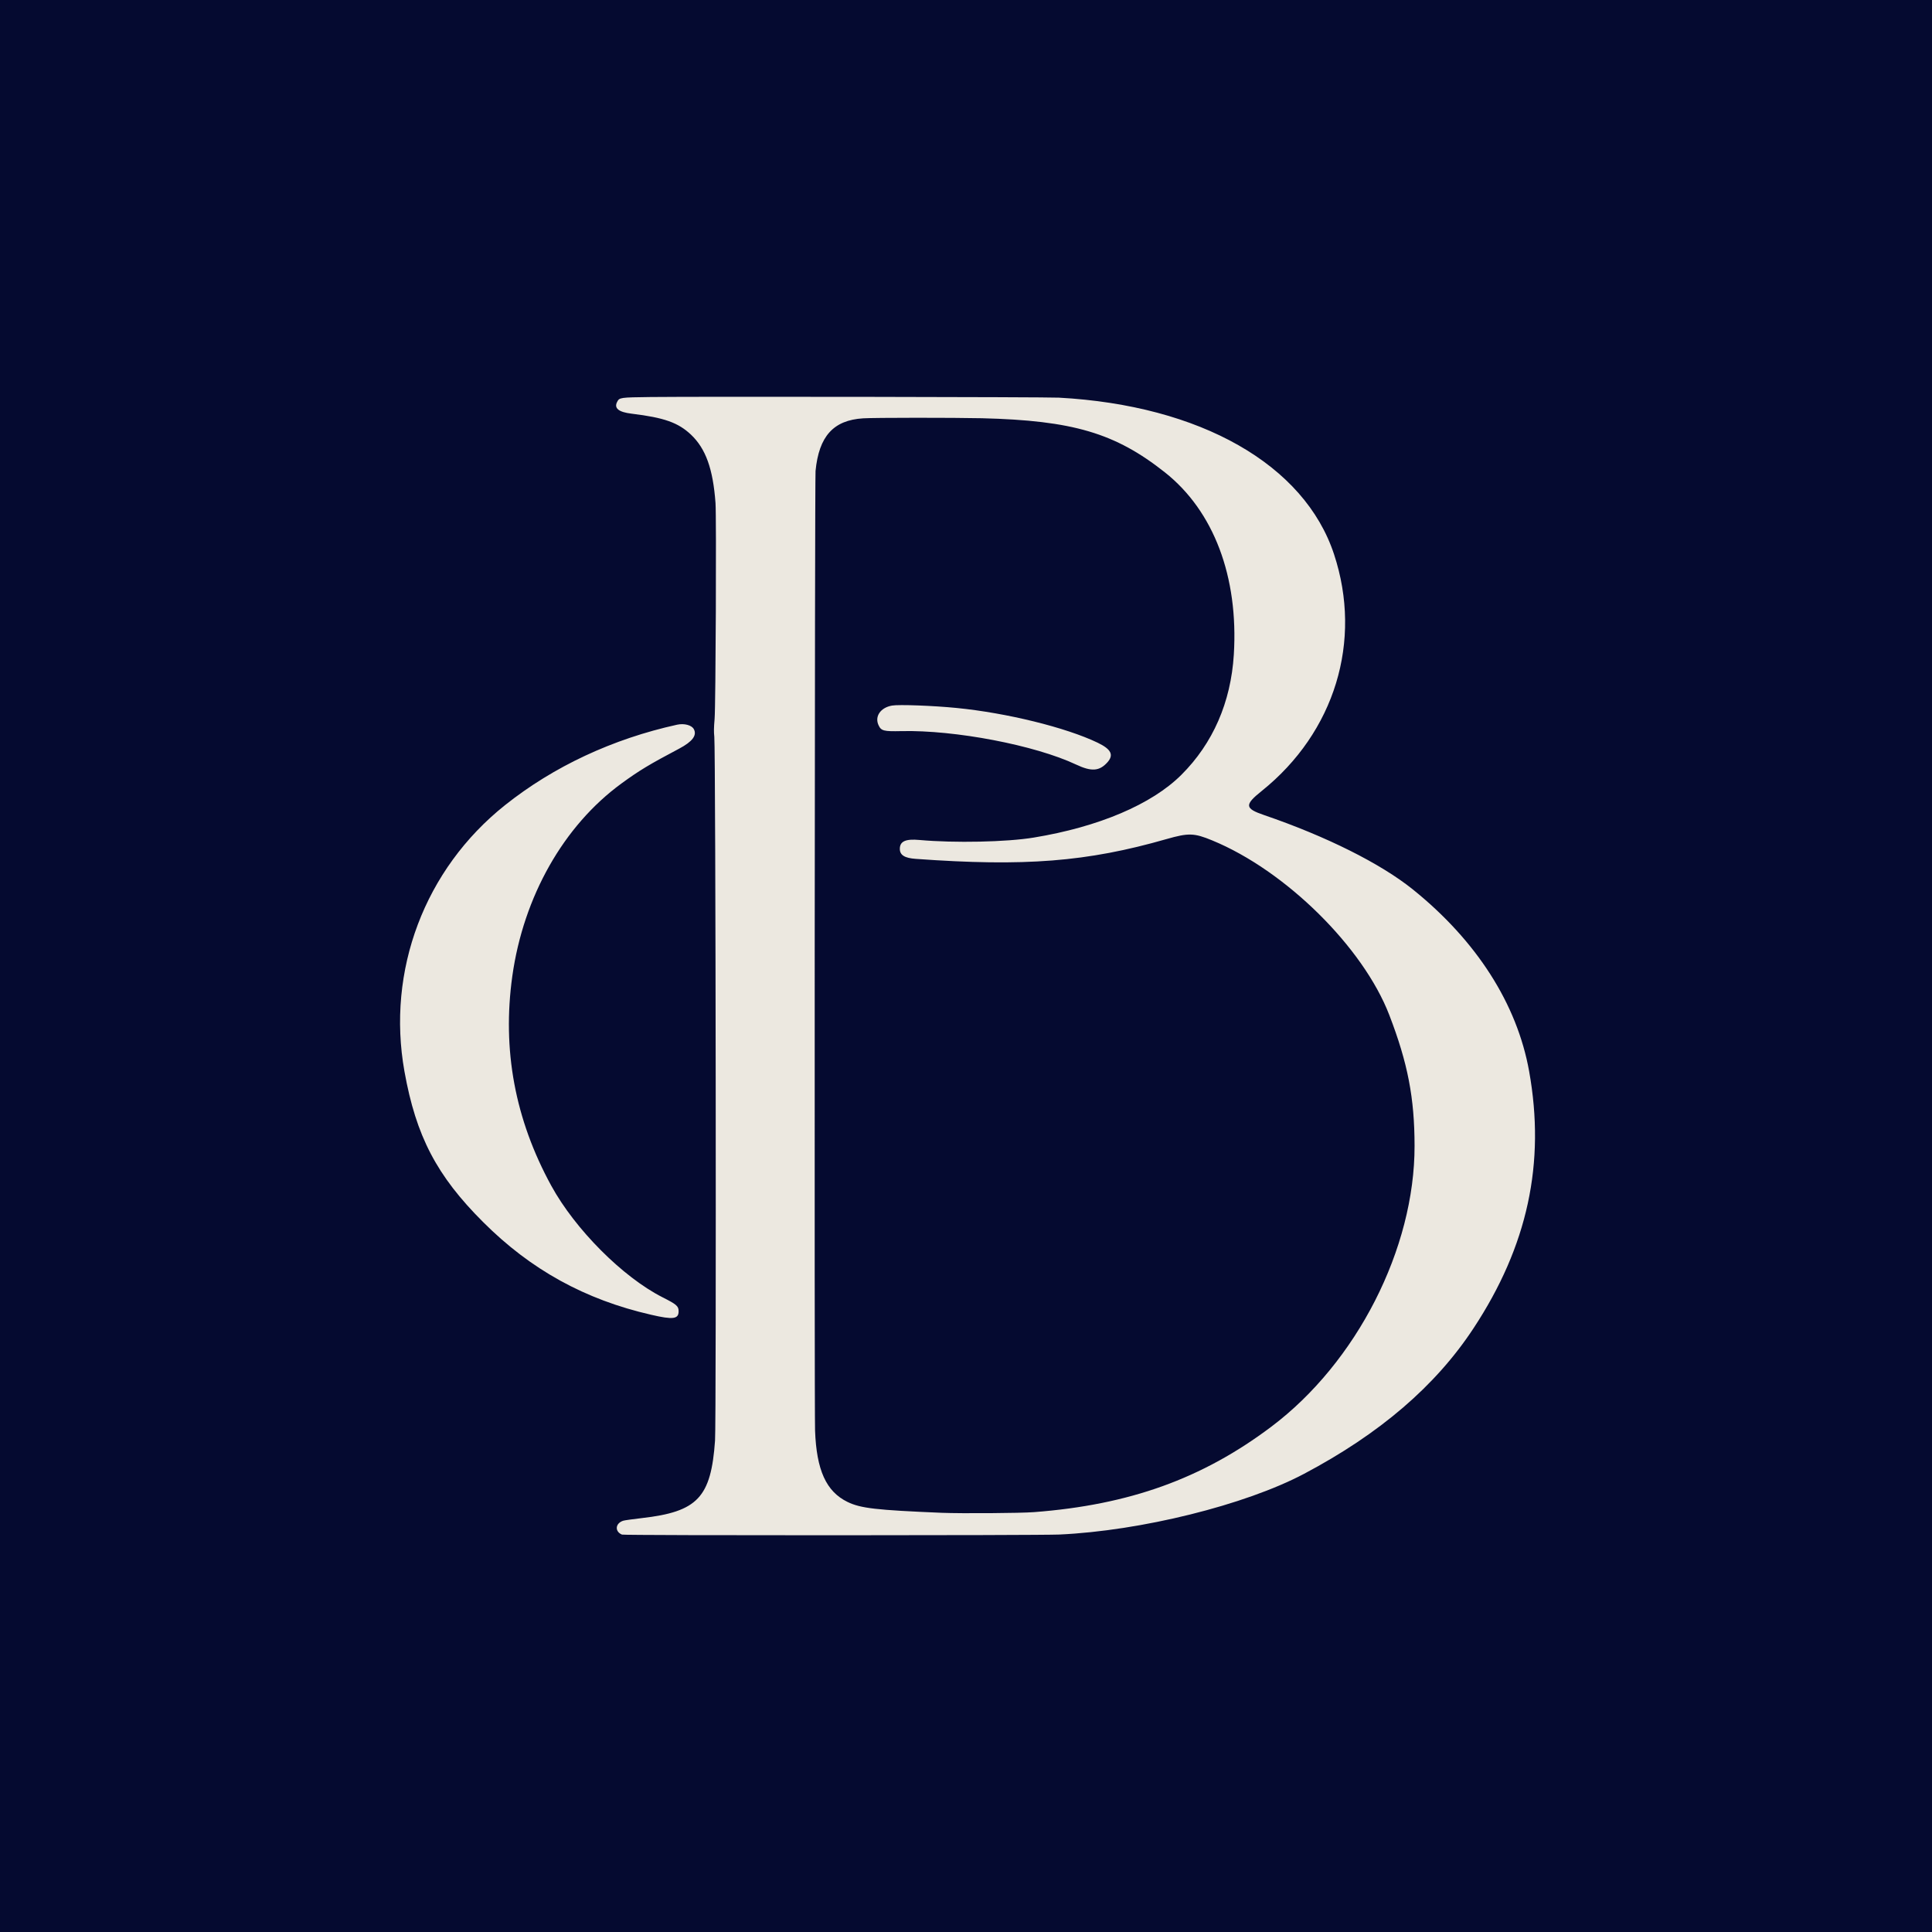
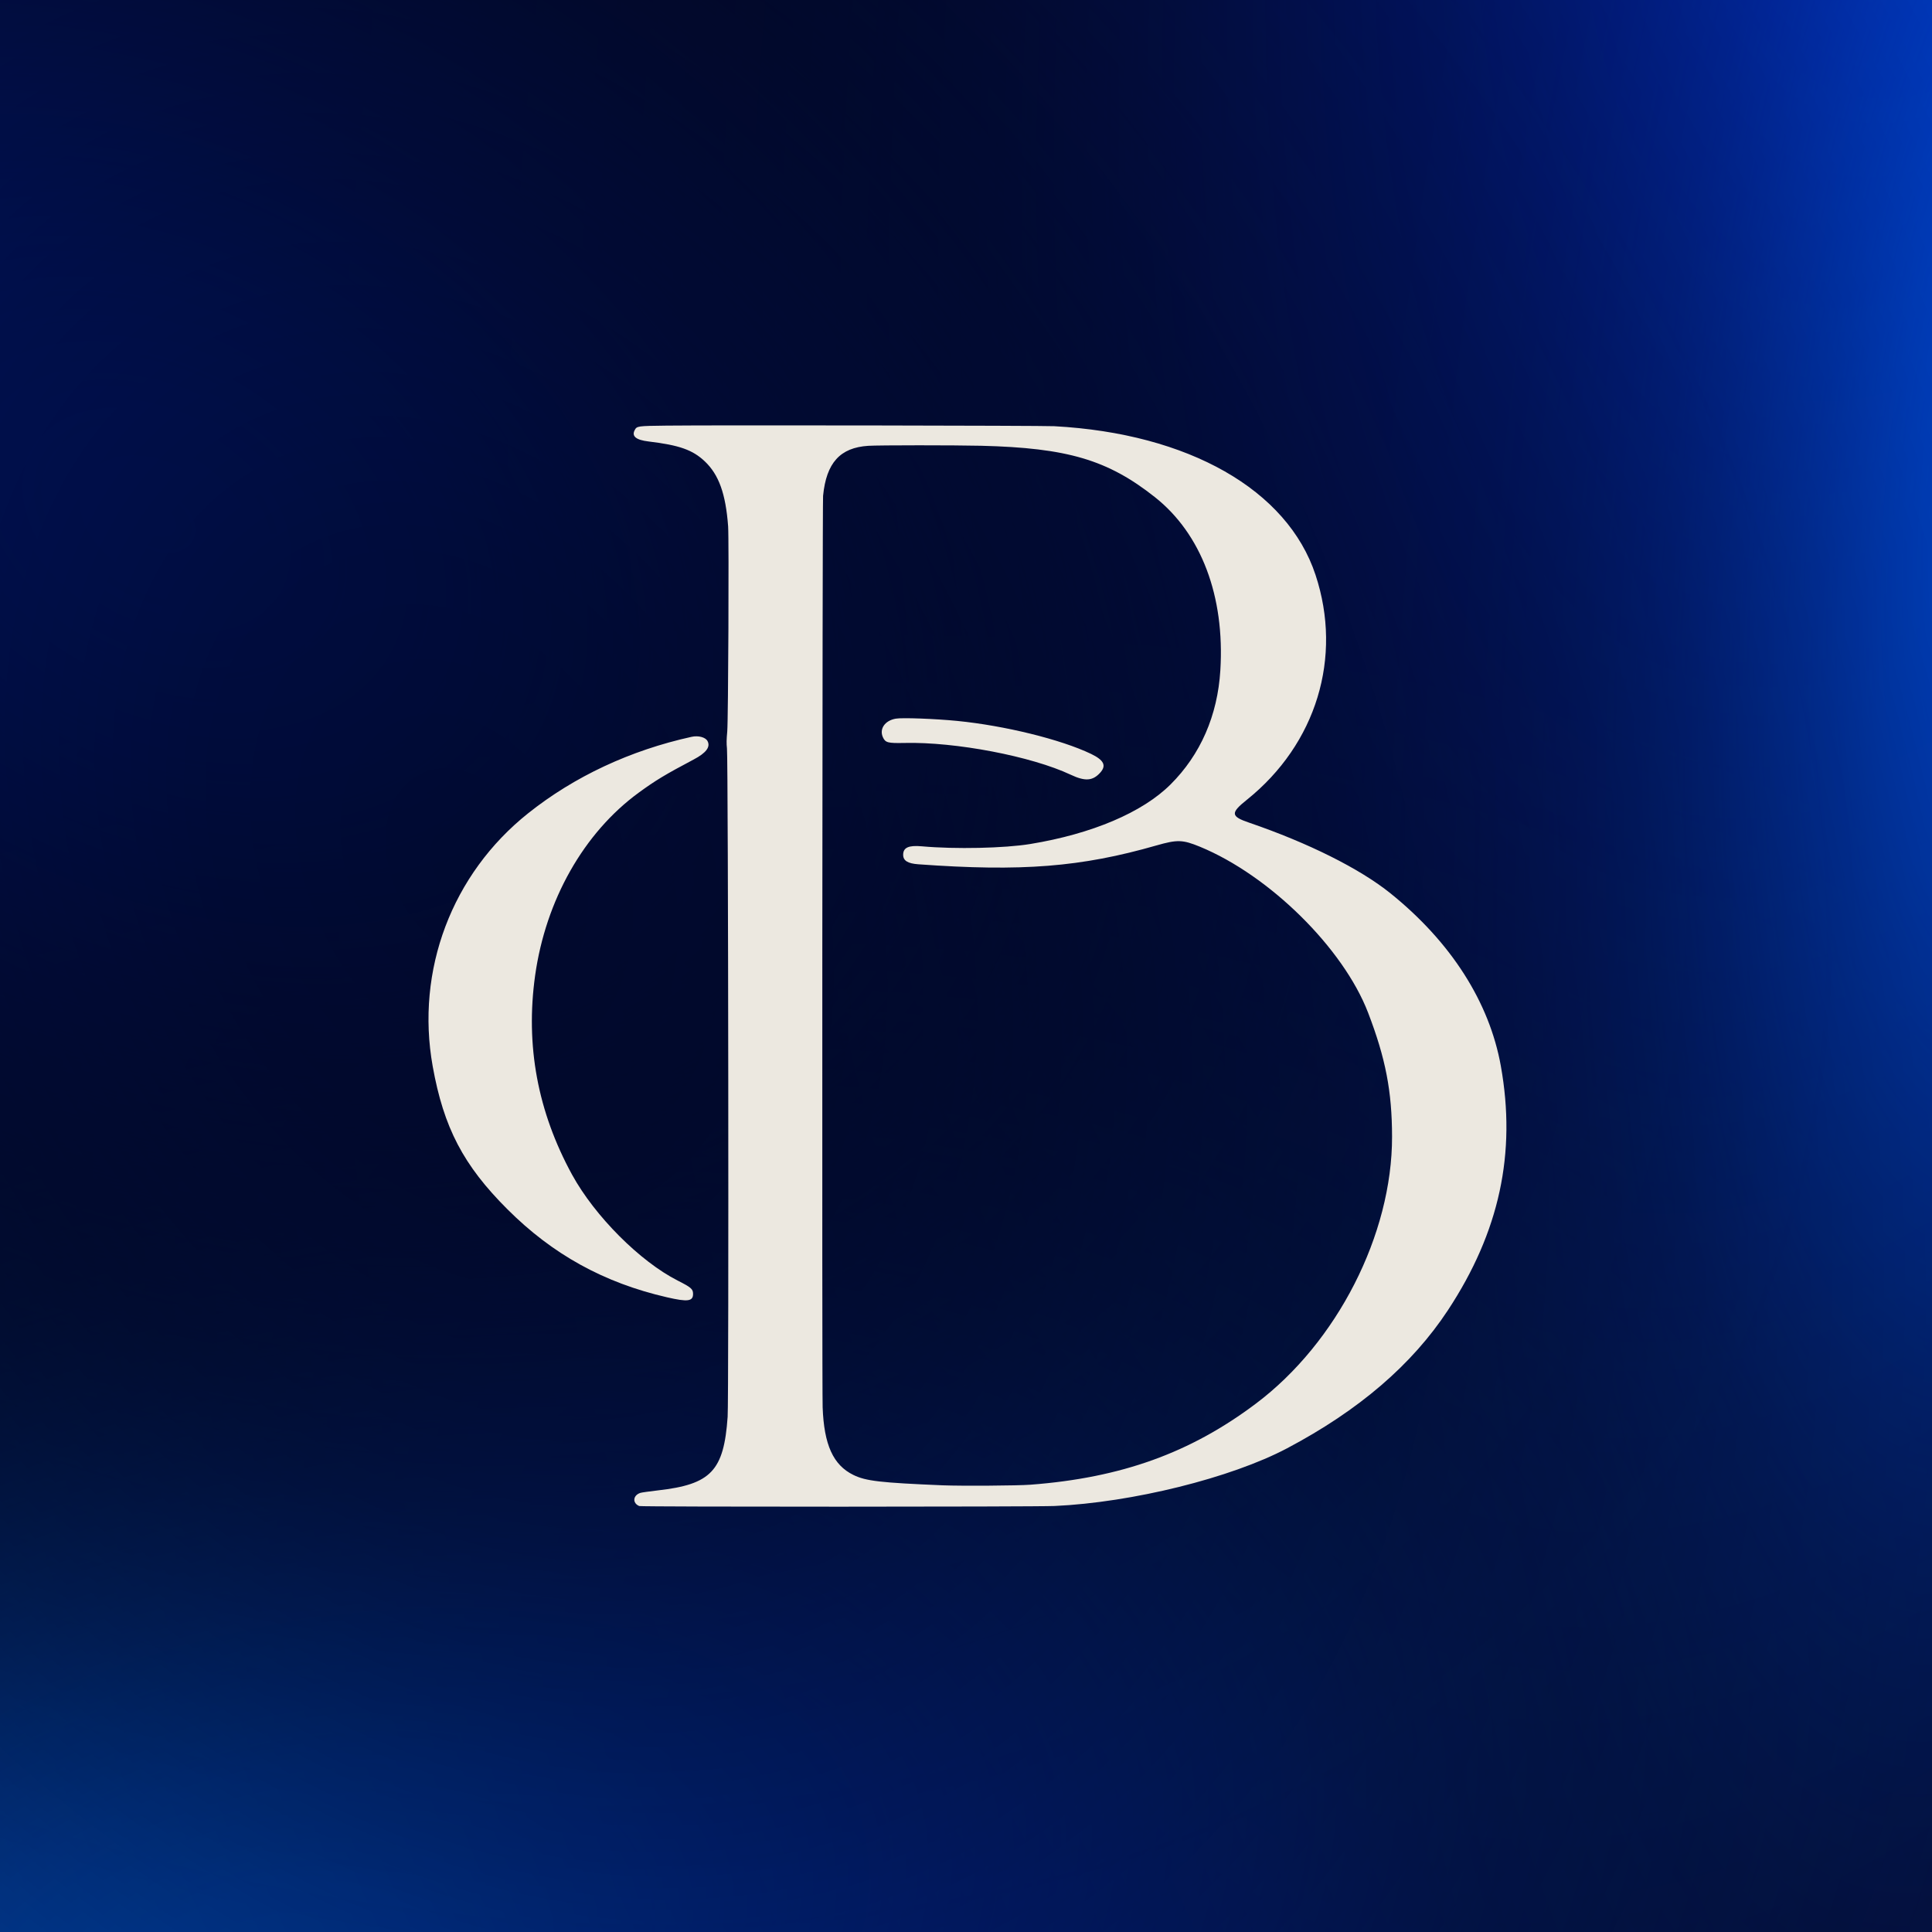
<svg xmlns="http://www.w3.org/2000/svg" viewBox="0 0 4000 4000" width="1200" height="1200">
+   <defs>
+     <radialGradient id="bgg0" gradientUnits="userSpaceOnUse" cx="0" cy="0" r="1" gradientTransform="translate(4226.6 -1085.2) rotate(15.49) scale(3302.6 7133.1)">
+       <stop offset="0.00" stop-color="#0028C2" stop-opacity="0.998" />
+       <stop offset="0.08" stop-color="#0028C2" stop-opacity="0.967" />
+       <stop offset="0.17" stop-color="#0028C2" stop-opacity="0.88" />
+       <stop offset="0.25" stop-color="#0028C2" stop-opacity="0.753" />
+       <stop offset="0.33" stop-color="#0028C2" stop-opacity="0.605" />
+       <stop offset="0.42" stop-color="#0028C2" stop-opacity="0.457" />
+       <stop offset="0.50" stop-color="#0028C2" stop-opacity="0.324" />
+       <stop offset="0.58" stop-color="#0028C2" stop-opacity="0.216" />
+       <stop offset="0.67" stop-color="#0028C2" stop-opacity="0.135" />
+       <stop offset="0.75" stop-color="#0028C2" stop-opacity="0.079" />
+       <stop offset="0.83" stop-color="#0028C2" stop-opacity="0.044" />
+       <stop offset="0.92" stop-color="#0028C2" stop-opacity="0.023" />
+       <stop offset="1.00" stop-color="#0028C2" stop-opacity="0" />
+     </radialGradient>
+     <radialGradient id="bgg1" gradientUnits="userSpaceOnUse" cx="0" cy="0" r="1" gradientTransform="translate(555.6 4094.6) rotate(-15.39) scale(4581.1 2644.7)">
+       <stop offset="0.00" stop-color="#0065FF" stop-opacity="0.998" />
+       <stop offset="0.08" stop-color="#0065FF" stop-opacity="0.967" />
+       <stop offset="0.17" stop-color="#0065FF" stop-opacity="0.88" />
+       <stop offset="0.25" stop-color="#0065FF" stop-opacity="0.753" />
+       <stop offset="0.33" stop-color="#0065FF" stop-opacity="0.605" />
+       <stop offset="0.42" stop-color="#0065FF" stop-opacity="0.457" />
+       <stop offset="0.50" stop-color="#0065FF" stop-opacity="0.324" />
+       <stop offset="0.58" stop-color="#0065FF" stop-opacity="0.216" />
+       <stop offset="0.67" stop-color="#0065FF" stop-opacity="0.135" />
+       <stop offset="0.75" stop-color="#0065FF" stop-opacity="0.079" />
+       <stop offset="0.83" stop-color="#0065FF" stop-opacity="0.044" />
+       <stop offset="0.92" stop-color="#0065FF" stop-opacity="0.023" />
+       <stop offset="1.00" stop-color="#0065FF" stop-opacity="0" />
+     </radialGradient>
+     <radialGradient id="bgg2" gradientUnits="userSpaceOnUse" cx="0" cy="0" r="1" gradientTransform="translate(4253.2 909.8) rotate(6.84) scale(1398.3 4211.0)">
+       <stop offset="0.00" stop-color="#0057FF" stop-opacity="0.998" />
+       <stop offset="0.08" stop-color="#0057FF" stop-opacity="0.967" />
+       <stop offset="0.17" stop-color="#0057FF" stop-opacity="0.88" />
+       <stop offset="0.25" stop-color="#0057FF" stop-opacity="0.753" />
+       <stop offset="0.33" stop-color="#0057FF" stop-opacity="0.605" />
+       <stop offset="0.42" stop-color="#0057FF" stop-opacity="0.457" />
+       <stop offset="0.50" stop-color="#0057FF" stop-opacity="0.324" />
+       <stop offset="0.58" stop-color="#0057FF" stop-opacity="0.216" />
+       <stop offset="0.67" stop-color="#0057FF" stop-opacity="0.135" />
+       <stop offset="0.75" stop-color="#0057FF" stop-opacity="0.079" />
+       <stop offset="0.83" stop-color="#0057FF" stop-opacity="0.044" />
+       <stop offset="0.92" stop-color="#0057FF" stop-opacity="0.023" />
+       <stop offset="1.00" stop-color="#0057FF" stop-opacity="0" />
+     </radialGradient>
+     <radialGradient id="bgg3" gradientUnits="userSpaceOnUse" cx="0" cy="0" r="1" gradientTransform="translate(1816.6 3970.2) rotate(-30.26) scale(2023.2 4839.5)">
+       <stop offset="0.00" stop-color="#0000FF" stop-opacity="0.243" />
+       <stop offset="0.08" stop-color="#0000FF" stop-opacity="0.236" />
+       <stop offset="0.17" stop-color="#0000FF" stop-opacity="0.215" />
+       <stop offset="0.25" stop-color="#0000FF" stop-opacity="0.184" />
+       <stop offset="0.33" stop-color="#0000FF" stop-opacity="0.148" />
+       <stop offset="0.42" stop-color="#0000FF" stop-opacity="0.111" />
+       <stop offset="0.50" stop-color="#0000FF" stop-opacity="0.079" />
+       <stop offset="0.58" stop-color="#0000FF" stop-opacity="0.053" />
+       <stop offset="0.67" stop-color="#0000FF" stop-opacity="0.033" />
+       <stop offset="0.75" stop-color="#0000FF" stop-opacity="0.019" />
+       <stop offset="0.83" stop-color="#0000FF" stop-opacity="0.011" />
+       <stop offset="0.92" stop-color="#0000FF" stop-opacity="0.005" />
+       <stop offset="1.00" stop-color="#0000FF" stop-opacity="0" />
+     </radialGradient>
+     <radialGradient id="bgg4" gradientUnits="userSpaceOnUse" cx="0" cy="0" r="1" gradientTransform="translate(292.7 1073.1) rotate(28.85) scale(3901.3 2695.4)">
+       <stop offset="0.00" stop-color="#002FEA" stop-opacity="0.998" />
+       <stop offset="0.08" stop-color="#002FEA" stop-opacity="0.967" />
+       <stop offset="0.17" stop-color="#002FEA" stop-opacity="0.88" />
+       <stop offset="0.25" stop-color="#002FEA" stop-opacity="0.753" />
+       <stop offset="0.33" stop-color="#002FEA" stop-opacity="0.605" />
+       <stop offset="0.42" stop-color="#002FEA" stop-opacity="0.457" />
+       <stop offset="0.50" stop-color="#002FEA" stop-opacity="0.324" />
+       <stop offset="0.58" stop-color="#002FEA" stop-opacity="0.216" />
+       <stop offset="0.67" stop-color="#002FEA" stop-opacity="0.135" />
+       <stop offset="0.75" stop-color="#002FEA" stop-opacity="0.079" />
+       <stop offset="0.83" stop-color="#002FEA" stop-opacity="0.044" />
+       <stop offset="0.92" stop-color="#002FEA" stop-opacity="0.023" />
+       <stop offset="1.00" stop-color="#002FEA" stop-opacity="0" />
+     </radialGradient>
+     <radialGradient id="bgg5" gradientUnits="userSpaceOnUse" cx="0" cy="0" r="1" gradientTransform="translate(954.8 1818.7) rotate(-25.57) scale(6428.3 8567.8)">
+       <stop offset="0.00" stop-color="#000000" stop-opacity="0.75" />
+       <stop offset="0.08" stop-color="#000000" stop-opacity="0.727" />
+       <stop offset="0.17" stop-color="#000000" stop-opacity="0.662" />
+       <stop offset="0.25" stop-color="#000000" stop-opacity="0.567" />
+       <stop offset="0.33" stop-color="#000000" stop-opacity="0.455" />
+       <stop offset="0.42" stop-color="#000000" stop-opacity="0.344" />
+       <stop offset="0.50" stop-color="#000000" stop-opacity="0.244" />
+       <stop offset="0.58" stop-color="#000000" stop-opacity="0.162" />
+       <stop offset="0.67" stop-color="#000000" stop-opacity="0.102" />
+       <stop offset="0.75" stop-color="#000000" stop-opacity="0.06" />
+       <stop offset="0.83" stop-color="#000000" stop-opacity="0.033" />
+       <stop offset="0.92" stop-color="#000000" stop-opacity="0.017" />
+       <stop offset="1.00" stop-color="#000000" stop-opacity="0" />
+     </radialGradient>
+   </defs>
  <rect width="4000" height="4000" fill="#050A30" />
+   <rect class="glow" width="4000" height="4000" fill="url(#bgg0)" />
+   <rect class="glow" width="4000" height="4000" fill="url(#bgg1)" />
+   <rect class="glow" width="4000" height="4000" fill="url(#bgg2)" />
+   <rect class="glow" width="4000" height="4000" fill="url(#bgg3)" />
+   <rect class="glow" width="4000" height="4000" fill="url(#bgg4)" />
+   <rect class="glow" width="4000" height="4000" fill="url(#bgg5)" />
  <g fill="#ECE8E0">
-     <path id="monogram" d="M1346.7 822C1283.7 822.8 1282.4 822.9 1277.7 832.1C1270.9 845.2 1280.7 853.3 1307.9 856.5C1375.4 864.7 1404.1 875 1430.5 899.8C1461.2 928.9 1476.2 970.6 1481.4 1041.6C1483.4 1070.1 1481.8 1461 1479.5 1488.5C1477.9 1507 1477.8 1514.7 1478.9 1525.5C1481.8 1554.3 1483.2 2943.5 1480.4 2982.6C1472.1 3100.6 1444.3 3129.9 1328.5 3143.1C1310.2 3145.2 1293 3147.6 1290.3 3148.5C1273.8 3153.8 1272.3 3170.8 1287.7 3177.2C1292.3 3179.2 2149.1 3179 2193 3177.1C2362.4 3169.4 2577.7 3116 2699.9 3051.4C2857.1 2968.2 2972.3 2869.2 3050.6 2750.3C3162.9 2579.9 3200 2408.1 3165.9 2217.9C3140.9 2078.7 3057.3 1947.9 2925.3 1841.6C2858.6 1787.9 2746.2 1731.7 2617.1 1687.5C2576.9 1673.8 2576.2 1666.4 2612.4 1637.5C2763.6 1516 2821.3 1327.3 2762 1147.6C2700.8 961.9 2485.3 839.2 2192.3 823.3C2166.9 821.9 1448.6 820.8 1346.7 822ZM2033 865.9C2221 870.6 2308.9 896.5 2411.7 977.9C2512.9 1058 2564.4 1194 2554.5 1355.3C2548.4 1454 2511.2 1539.2 2445.8 1604.3C2384.6 1665.3 2274.8 1712 2140.3 1734.1C2083.8 1743.4 1976.5 1745.6 1903.8 1739.1C1874.9 1736.4 1863 1741.8 1863 1757.5C1863 1770.3 1872.9 1776.6 1896 1778.2C2121.6 1794.5 2250.8 1784.4 2415.2 1737.2C2460.7 1724.2 2472.3 1724.5 2509.8 1740C2661.6 1802.4 2822.5 1961.2 2876.5 2101.8C2914.7 2201.1 2928.6 2273.1 2928.7 2372.2C2929.1 2585.1 2808.8 2821 2631.9 2954C2489.1 3061.4 2338.4 3115.6 2140.9 3130.7C2112.7 3132.9 1990.8 3133.7 1949.8 3132.1C1813.3 3126.4 1781.8 3122.8 1754.5 3109.5C1710.4 3087.9 1690.5 3043.7 1687.5 2961.9C1685.9 2917.1 1686.8 991.8 1688.5 975.1C1695.5 903.1 1725.5 869.9 1787.1 866.1C1810.9 864.6 1974.8 864.6 2033 865.9ZM1846.9 1460.8C1823.1 1464.9 1810.5 1483.2 1818.9 1501.4C1824.3 1513.2 1829.5 1514.5 1866.1 1513.7C1977.2 1511.1 2142.8 1542.8 2228.1 1583C2259.7 1597.9 2276.2 1596.7 2292.6 1578.5C2306.5 1563 2300.8 1551.3 2272.6 1537.7C2206.8 1506.1 2084.2 1476 1980.9 1465.8C1932.9 1461 1860.4 1458.3 1846.9 1460.8ZM1401.9 1500.4C1268.4 1529.8 1146.2 1586.9 1045.7 1666.9C879.2 1799.4 800 2009.3 837.4 2218.4C861.4 2352.3 904.1 2434.3 1000.4 2530.3C1098.9 2628.8 1211 2690.7 1348.2 2722.1C1393.4 2732.6 1405 2731.1 1405 2714.9C1405 2704.2 1401 2700.7 1371.5 2685.8C1289.2 2644 1190.8 2545.2 1141.4 2455C1066.1 2317.4 1039.4 2173.2 1060.7 2020.9C1083.8 1856.3 1166.9 1709.6 1286.4 1622.3C1323.2 1595.4 1344.4 1582.6 1406.3 1549.9C1433.6 1535.4 1443.4 1522.4 1436.5 1509.6C1432.1 1501.3 1416.6 1497.2 1401.9 1500.4Z" />
+     <path id="monogram" d="M1379.5 881.2C1319.7 881.9 1318.5 882 1314 890.7C1307.5 903.2 1316.8 910.9 1342.7 914C1406.8 921.7 1434.1 931.5 1459.1 955.1C1488.3 982.7 1502.5 1022.3 1507.5 1089.7C1509.4 1116.8 1507.8 1488.1 1505.7 1514.2C1504.1 1531.7 1504 1539.1 1505.1 1549.4C1507.8 1576.7 1509.1 2896.1 1506.5 2933.3C1498.7 3045.3 1472.2 3073.2 1362.2 3085.7C1344.8 3087.7 1328.5 3090 1326 3090.8C1310.3 3095.8 1308.8 3112 1323.5 3118.1C1327.9 3120 2141.6 3119.8 2183.3 3118C2344.2 3110.7 2548.6 3059.9 2664.7 2998.6C2814 2919.6 2923.4 2825.5 2997.8 2712.6C3104.4 2550.7 3139.7 2387.6 3107.3 2206.9C3083.6 2074.8 3004.2 1950.5 2878.9 1849.6C2815.5 1798.5 2708.7 1745.2 2586.1 1703.2C2547.9 1690.2 2547.2 1683.2 2581.7 1655.7C2725.3 1540.3 2780.1 1361.1 2723.7 1190.4C2665.6 1014.1 2460.9 897.5 2182.7 882.4C2158.5 881.1 1476.3 880 1379.5 881.2ZM2031.3 922.9C2209.9 927.3 2293.4 952 2391 1029.2C2487.2 1105.3 2536 1234.5 2526.6 1387.7C2520.9 1481.4 2485.5 1562.4 2423.4 1624.2C2365.2 1682.1 2261 1726.4 2133.2 1747.4C2079.6 1756.2 1977.7 1758.4 1908.6 1752.2C1881.2 1749.7 1869.9 1754.8 1869.9 1769.7C1869.9 1781.9 1879.3 1787.8 1901.2 1789.4C2115.5 1804.9 2238.2 1795.2 2394.3 1750.4C2437.6 1738 2448.5 1738.4 2484.2 1753C2628.4 1812.4 2781.1 1963.1 2832.5 2096.7C2868.7 2191 2882 2259.4 2882.1 2353.5C2882.4 2555.7 2768.2 2779.8 2600.1 2906.1C2464.5 3008.1 2321.4 3059.6 2133.8 3073.9C2107 3076 1991.3 3076.7 1952.3 3075.2C1822.7 3069.8 1792.8 3066.4 1766.8 3053.7C1725 3033.2 1706 2991.3 1703.2 2913.6C1701.7 2871.1 1702.6 1042.4 1704.1 1026.6C1710.8 958.2 1739.3 926.7 1797.8 923C1820.4 921.6 1976 921.6 2031.3 922.9ZM1854.6 1487.9C1832 1491.8 1820.1 1509.2 1828 1526.5C1833.2 1537.7 1838.1 1538.9 1872.8 1538.2C1978.3 1535.7 2135.6 1565.8 2216.6 1603.9C2246.7 1618.1 2262.3 1616.9 2277.9 1599.7C2291.1 1585 2285.6 1573.8 2259 1560.9C2196.4 1530.9 2080 1502.3 1981.9 1492.6C1936.2 1488.1 1867.4 1485.5 1854.6 1487.9ZM1431.9 1525.5C1305.1 1553.4 1189.1 1607.6 1093.6 1683.7C935.5 1809.5 860.3 2008.9 895.8 2207.4C918.6 2334.6 959.2 2412.5 1050.6 2503.7C1144.1 2597.2 1250.7 2656 1380.9 2685.9C1423.8 2695.8 1434.9 2694.3 1434.9 2679C1434.9 2668.8 1431.1 2665.5 1403.1 2651.3C1324.9 2611.6 1231.5 2517.8 1184.5 2432.2C1113 2301.4 1087.7 2164.5 1107.9 2019.8C1129.8 1863.5 1208.7 1724.2 1322.3 1641.2C1357.2 1615.7 1377.3 1603.6 1436.1 1572.5C1462.1 1558.8 1471.4 1546.4 1464.8 1534.2C1460.6 1526.4 1445.9 1522.4 1431.9 1525.5Z" />
  </g>
</svg>
